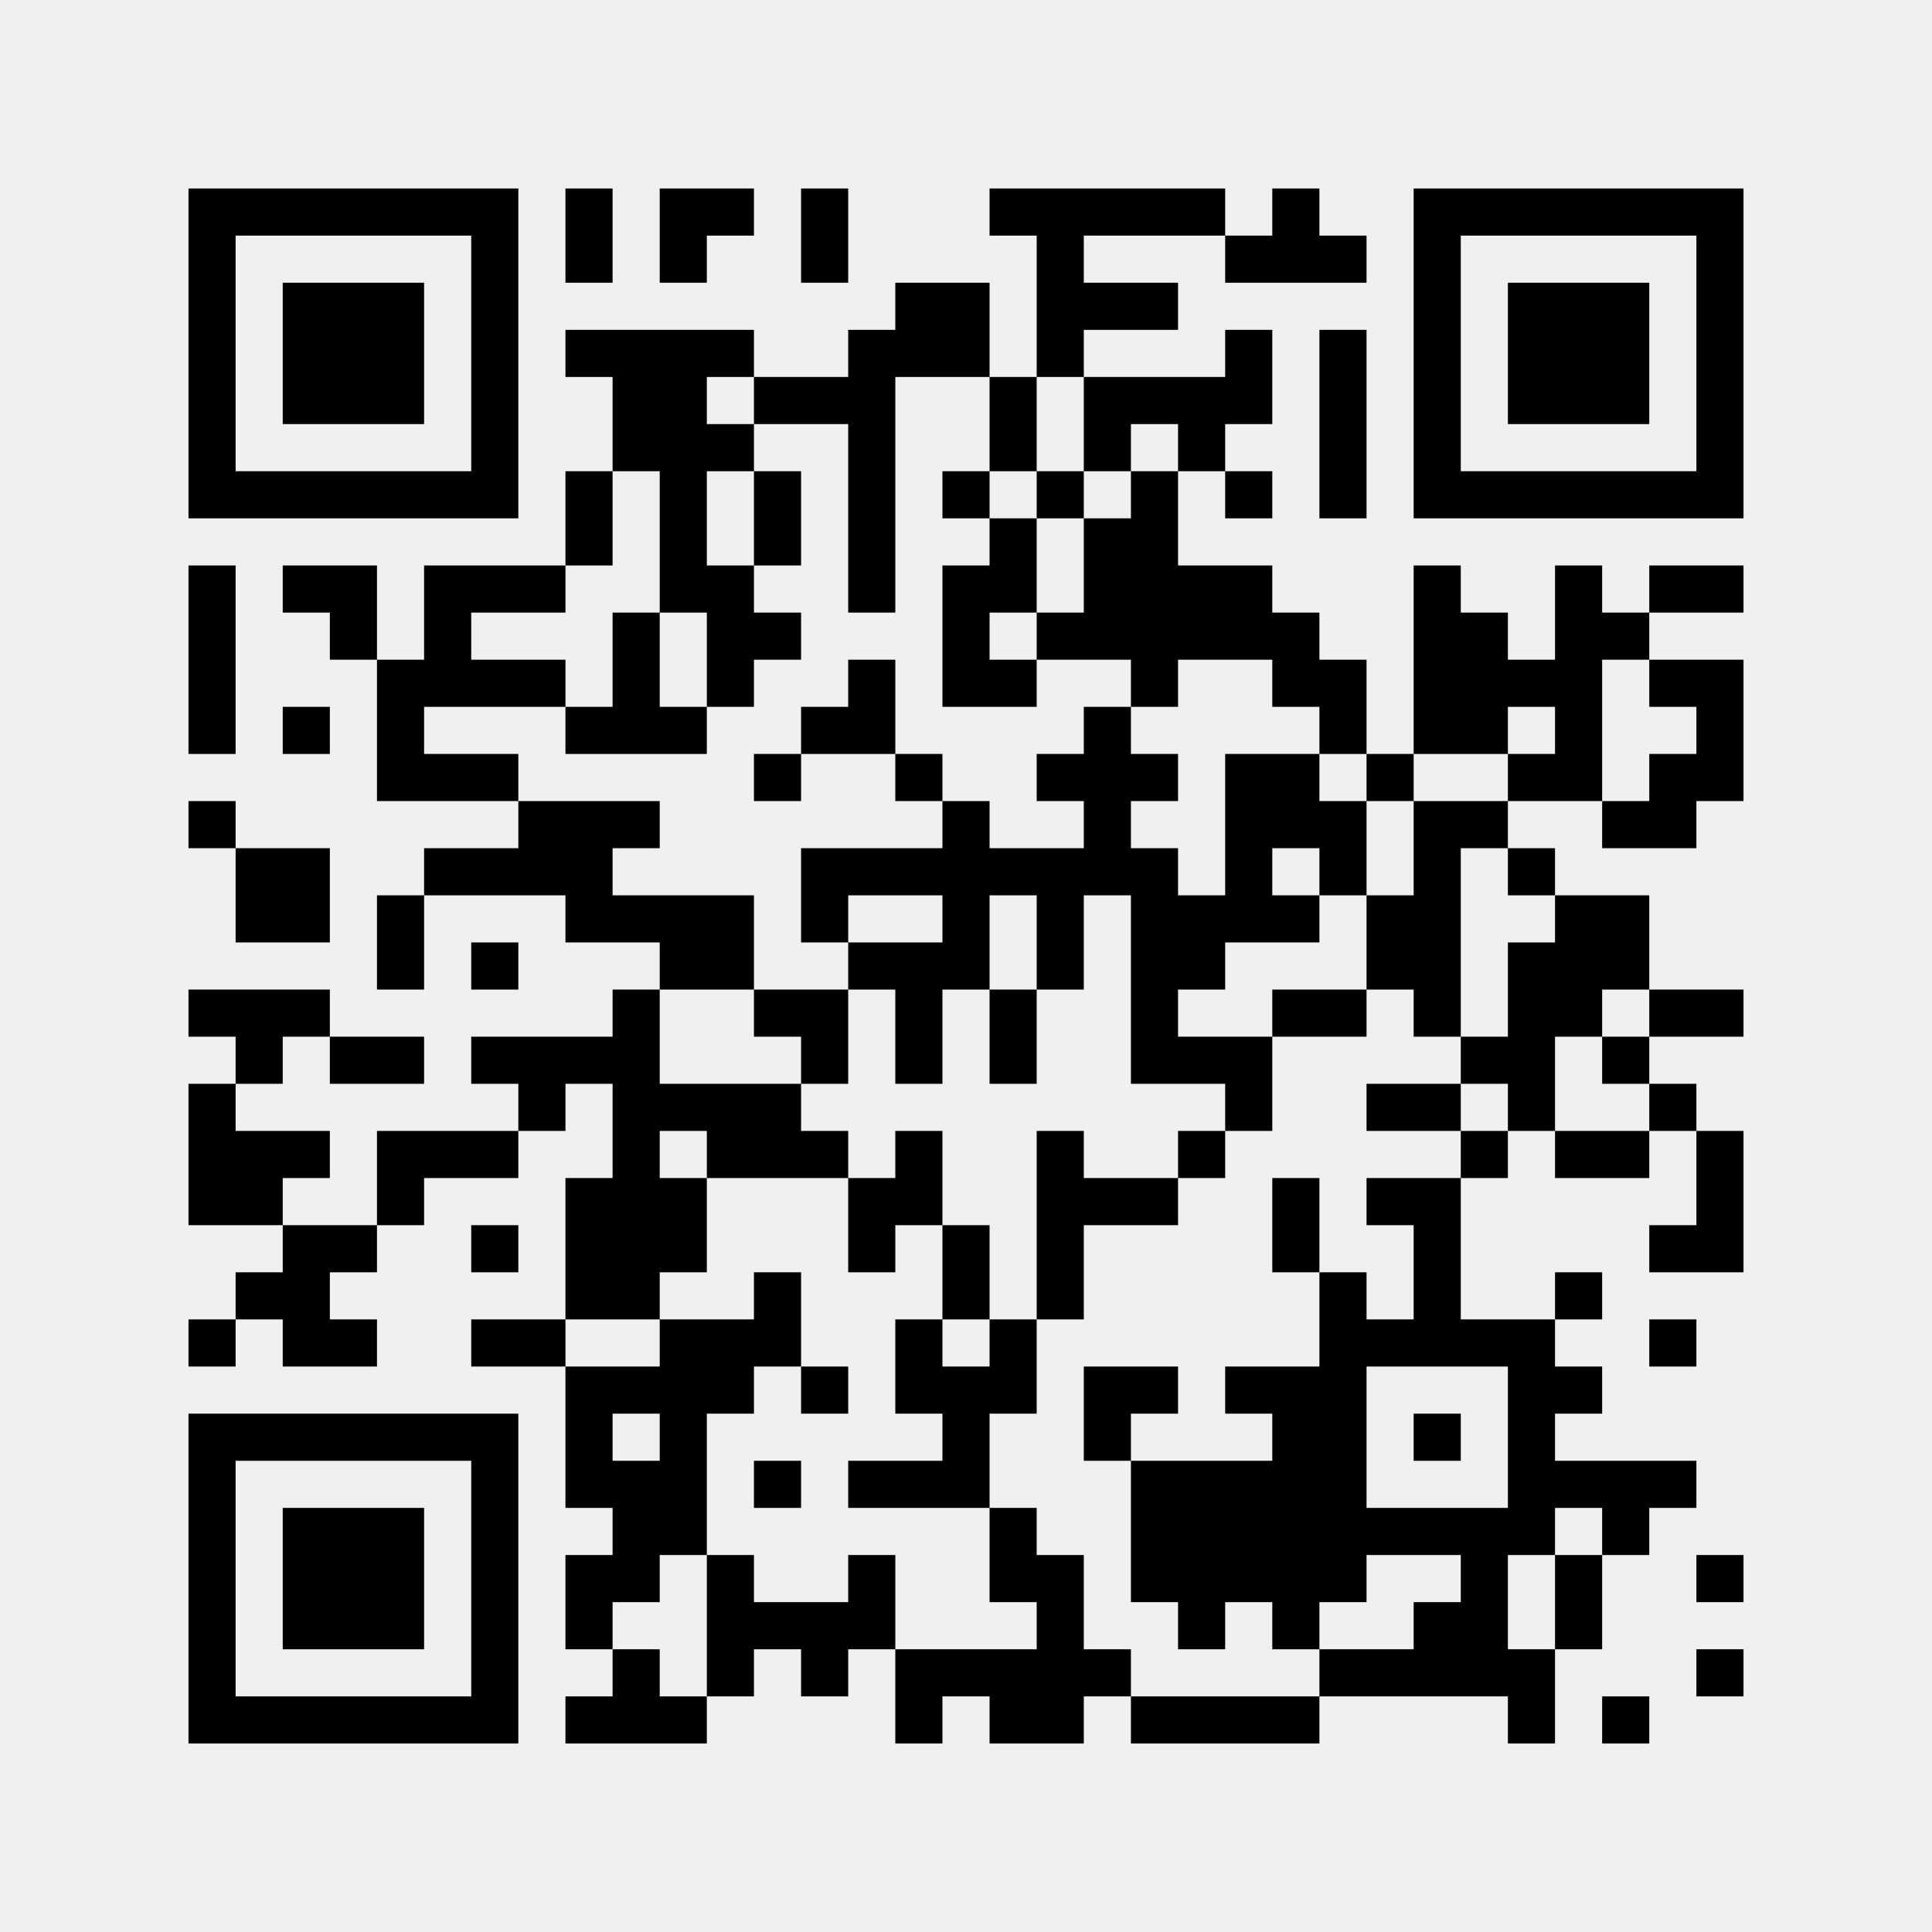
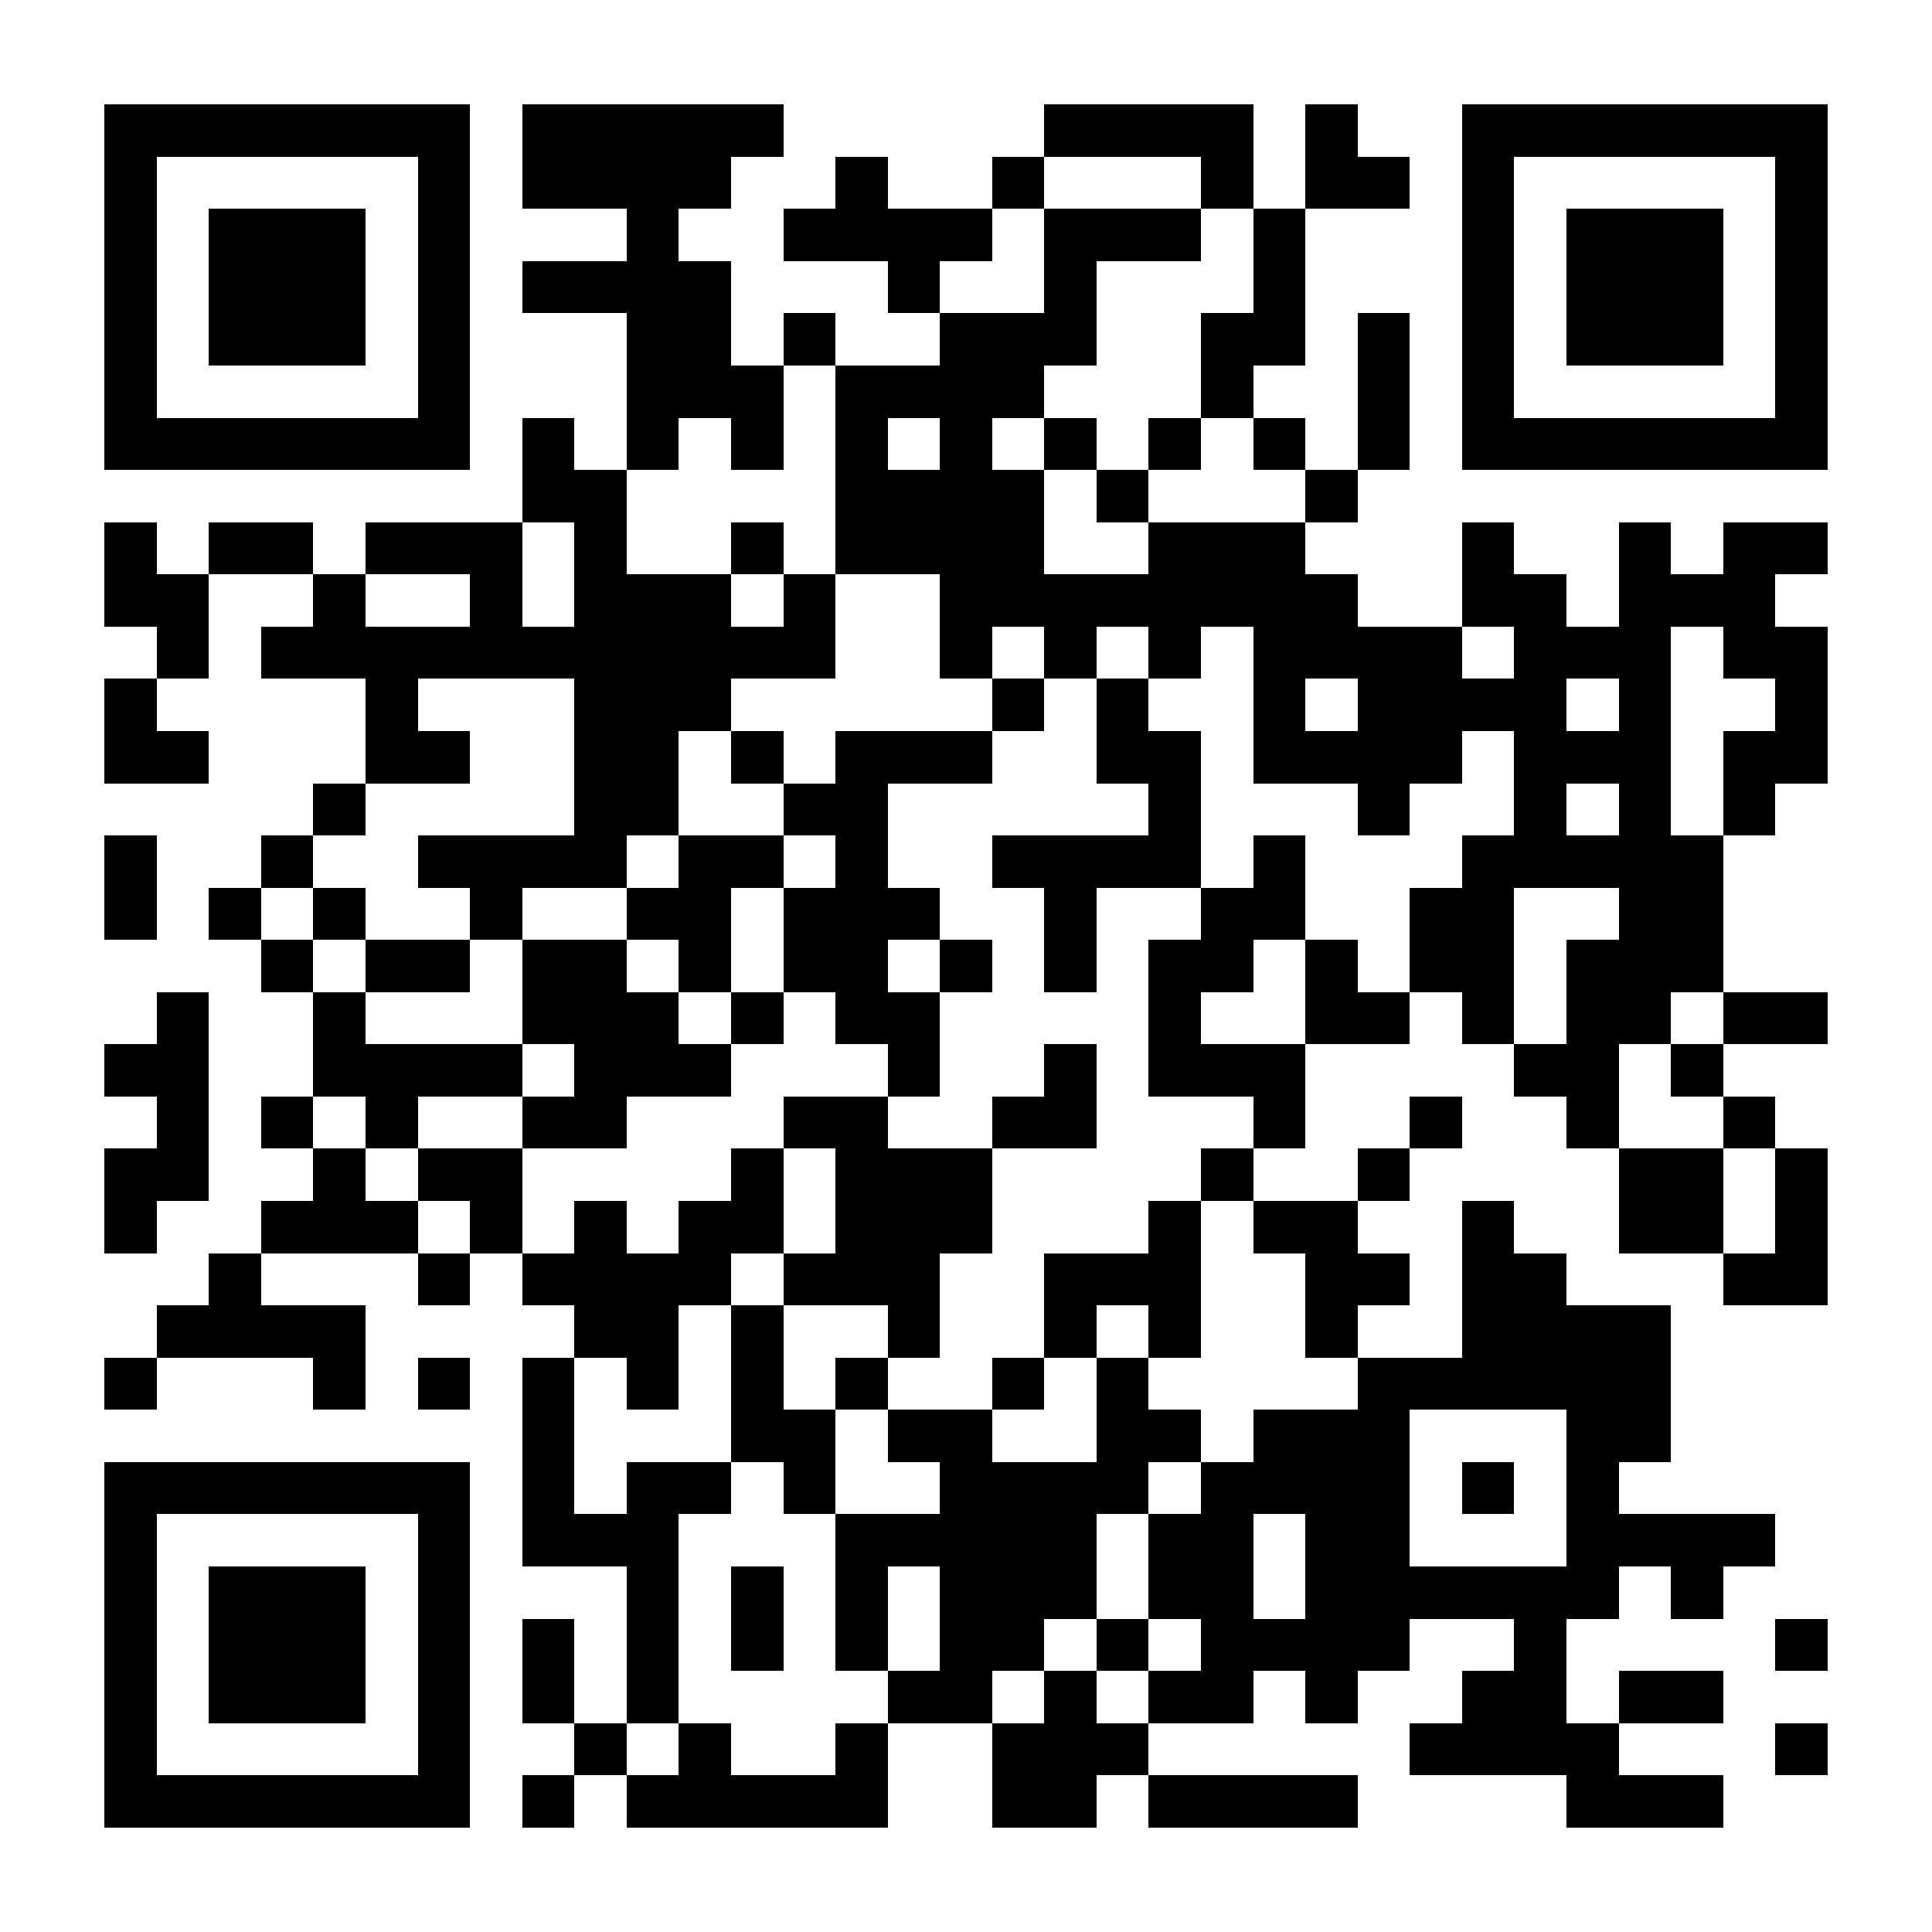
- <svg xmlns="http://www.w3.org/2000/svg" width="492" height="492" class="segno">
-   <path transform="scale(12)" class="qrline" stroke="#000" d="M4 4.5h7m1 0h1m1 0h2m1 0h1m3 0h5m1 0h1m2 0h7m-33 1h1m5 0h1m1 0h1m1 0h1m2 0h1m4 0h1m3 0h3m1 0h1m5 0h1m-33 1h1m1 0h3m1 0h1m8 0h2m1 0h3m5 0h1m1 0h3m1 0h1m-33 1h1m1 0h3m1 0h1m1 0h4m2 0h3m1 0h1m3 0h1m1 0h1m1 0h1m1 0h3m1 0h1m-33 1h1m1 0h3m1 0h1m2 0h2m1 0h3m2 0h1m1 0h4m1 0h1m1 0h1m1 0h3m1 0h1m-33 1h1m5 0h1m2 0h3m2 0h1m2 0h1m1 0h1m1 0h1m2 0h1m1 0h1m5 0h1m-33 1h7m1 0h1m1 0h1m1 0h1m1 0h1m1 0h1m1 0h1m1 0h1m1 0h1m1 0h1m1 0h7m-25 1h1m1 0h1m1 0h1m1 0h1m2 0h1m1 0h2m-21 1h1m1 0h2m1 0h3m2 0h2m2 0h1m1 0h2m1 0h4m3 0h1m2 0h1m1 0h2m-33 1h1m2 0h1m1 0h1m3 0h1m1 0h2m3 0h1m1 0h6m2 0h2m1 0h2m-31 1h1m3 0h4m1 0h1m1 0h1m2 0h1m1 0h2m2 0h1m2 0h2m1 0h4m1 0h2m-33 1h1m1 0h1m1 0h1m3 0h3m2 0h2m4 0h1m4 0h1m1 0h2m1 0h1m2 0h1m-29 1h3m5 0h1m2 0h1m2 0h3m1 0h2m1 0h1m2 0h2m1 0h2m-33 1h1m6 0h3m6 0h1m2 0h1m2 0h3m1 0h2m2 0h2m-31 1h2m2 0h4m4 0h8m1 0h1m1 0h1m1 0h1m1 0h1m-28 1h2m1 0h1m3 0h4m1 0h1m2 0h1m1 0h1m1 0h4m1 0h2m2 0h2m-27 1h1m1 0h1m3 0h2m2 0h3m1 0h1m1 0h2m3 0h2m1 0h3m-31 1h3m6 0h1m2 0h2m1 0h1m1 0h1m2 0h1m2 0h2m1 0h1m1 0h2m1 0h2m-32 1h1m1 0h2m1 0h4m3 0h1m1 0h1m1 0h1m2 0h3m4 0h2m1 0h1m-31 1h1m6 0h1m1 0h4m9 0h1m2 0h2m1 0h1m2 0h1m-32 1h3m1 0h3m2 0h1m1 0h3m1 0h1m2 0h1m2 0h1m5 0h1m1 0h2m1 0h1m-33 1h2m2 0h1m3 0h3m3 0h2m2 0h3m2 0h1m1 0h2m5 0h1m-31 1h2m2 0h1m1 0h3m3 0h1m1 0h1m1 0h1m4 0h1m2 0h1m4 0h2m-32 1h2m5 0h2m2 0h1m3 0h1m1 0h1m5 0h1m1 0h1m2 0h1m-30 1h1m1 0h2m2 0h2m2 0h3m2 0h1m1 0h1m6 0h5m2 0h1m-24 1h4m1 0h1m1 0h3m1 0h2m1 0h3m3 0h2m-30 1h7m1 0h1m1 0h1m5 0h1m2 0h1m3 0h2m1 0h1m1 0h1m-29 1h1m5 0h1m1 0h3m1 0h1m1 0h3m3 0h5m3 0h4m-32 1h1m1 0h3m1 0h1m2 0h2m6 0h1m2 0h9m1 0h1m-31 1h1m1 0h3m1 0h1m1 0h2m1 0h1m2 0h1m2 0h2m1 0h5m2 0h1m1 0h1m2 0h1m-33 1h1m1 0h3m1 0h1m1 0h1m2 0h4m3 0h1m2 0h1m1 0h1m2 0h2m1 0h1m-30 1h1m5 0h1m2 0h1m1 0h1m1 0h1m1 0h5m4 0h5m3 0h1m-33 1h7m1 0h3m4 0h1m1 0h2m1 0h4m4 0h1m1 0h1" />
+ <svg xmlns="http://www.w3.org/2000/svg" viewBox="0 0 37 37" shape-rendering="crispEdges">
+   <path fill="#ffffff" d="M0 0h37v37H0z" />
+   <path stroke="#000000" d="M2 2.5h7m1 0h5m5 0h4m1 0h1m2 0h7M2 3.5h1m5 0h1m1 0h4m2 0h1m2 0h1m3 0h1m1 0h2m1 0h1m5 0h1M2 4.5h1m1 0h3m1 0h1m3 0h1m2 0h4m1 0h3m1 0h1m3 0h1m1 0h3m1 0h1M2 5.5h1m1 0h3m1 0h1m1 0h4m3 0h1m2 0h1m3 0h1m3 0h1m1 0h3m1 0h1M2 6.5h1m1 0h3m1 0h1m3 0h2m1 0h1m2 0h3m2 0h2m1 0h1m1 0h1m1 0h3m1 0h1M2 7.5h1m5 0h1m3 0h3m1 0h4m3 0h1m2 0h1m1 0h1m5 0h1M2 8.5h7m1 0h1m1 0h1m1 0h1m1 0h1m1 0h1m1 0h1m1 0h1m1 0h1m1 0h1m1 0h7M10 9.5h2m4 0h4m1 0h1m3 0h1M2 10.5h1m1 0h2m1 0h3m1 0h1m2 0h1m1 0h4m2 0h3m3 0h1m2 0h1m1 0h2M2 11.5h2m2 0h1m2 0h1m1 0h3m1 0h1m2 0h8m2 0h2m1 0h3M3 12.5h1m1 0h11m2 0h1m1 0h1m1 0h1m1 0h4m1 0h3m1 0h2M2 13.5h1m4 0h1m3 0h3m5 0h1m1 0h1m2 0h1m1 0h4m1 0h1m2 0h1M2 14.5h2m3 0h2m2 0h2m1 0h1m1 0h3m2 0h2m1 0h4m1 0h3m1 0h2M6 15.5h1m4 0h2m2 0h2m5 0h1m3 0h1m2 0h1m1 0h1m1 0h1M2 16.5h1m2 0h1m2 0h4m1 0h2m1 0h1m2 0h4m1 0h1m3 0h5M2 17.5h1m1 0h1m1 0h1m2 0h1m2 0h2m1 0h3m2 0h1m2 0h2m2 0h2m2 0h2M5 18.5h1m1 0h2m1 0h2m1 0h1m1 0h2m1 0h1m1 0h1m1 0h2m1 0h1m1 0h2m1 0h3M3 19.5h1m2 0h1m3 0h3m1 0h1m1 0h2m4 0h1m2 0h2m1 0h1m1 0h2m1 0h2M2 20.5h2m2 0h4m1 0h3m3 0h1m2 0h1m1 0h3m4 0h2m1 0h1M3 21.5h1m1 0h1m1 0h1m2 0h2m3 0h2m2 0h2m3 0h1m2 0h1m2 0h1m2 0h1M2 22.5h2m2 0h1m1 0h2m4 0h1m1 0h3m4 0h1m2 0h1m4 0h2m1 0h1M2 23.5h1m2 0h3m1 0h1m1 0h1m1 0h2m1 0h3m3 0h1m1 0h2m2 0h1m2 0h2m1 0h1M4 24.5h1m3 0h1m1 0h4m1 0h3m2 0h3m2 0h2m1 0h2m3 0h2M3 25.5h4m4 0h2m1 0h1m2 0h1m2 0h1m1 0h1m2 0h1m2 0h4M2 26.5h1m3 0h1m1 0h1m1 0h1m1 0h1m1 0h1m1 0h1m2 0h1m1 0h1m4 0h6M10 27.5h1m3 0h2m1 0h2m2 0h2m1 0h3m3 0h2M2 28.5h7m1 0h1m1 0h2m1 0h1m2 0h4m1 0h4m1 0h1m1 0h1M2 29.5h1m5 0h1m1 0h3m3 0h5m1 0h2m1 0h2m3 0h4M2 30.5h1m1 0h3m1 0h1m3 0h1m1 0h1m1 0h1m1 0h3m1 0h2m1 0h6m1 0h1M2 31.5h1m1 0h3m1 0h1m1 0h1m1 0h1m1 0h1m1 0h1m1 0h2m1 0h1m1 0h4m2 0h1m4 0h1M2 32.5h1m1 0h3m1 0h1m1 0h1m1 0h1m4 0h2m1 0h1m1 0h2m1 0h1m2 0h2m1 0h2M2 33.5h1m5 0h1m2 0h1m1 0h1m2 0h1m2 0h3m5 0h4m3 0h1M2 34.5h7m1 0h1m1 0h5m2 0h2m1 0h4m4 0h3" />
</svg>
